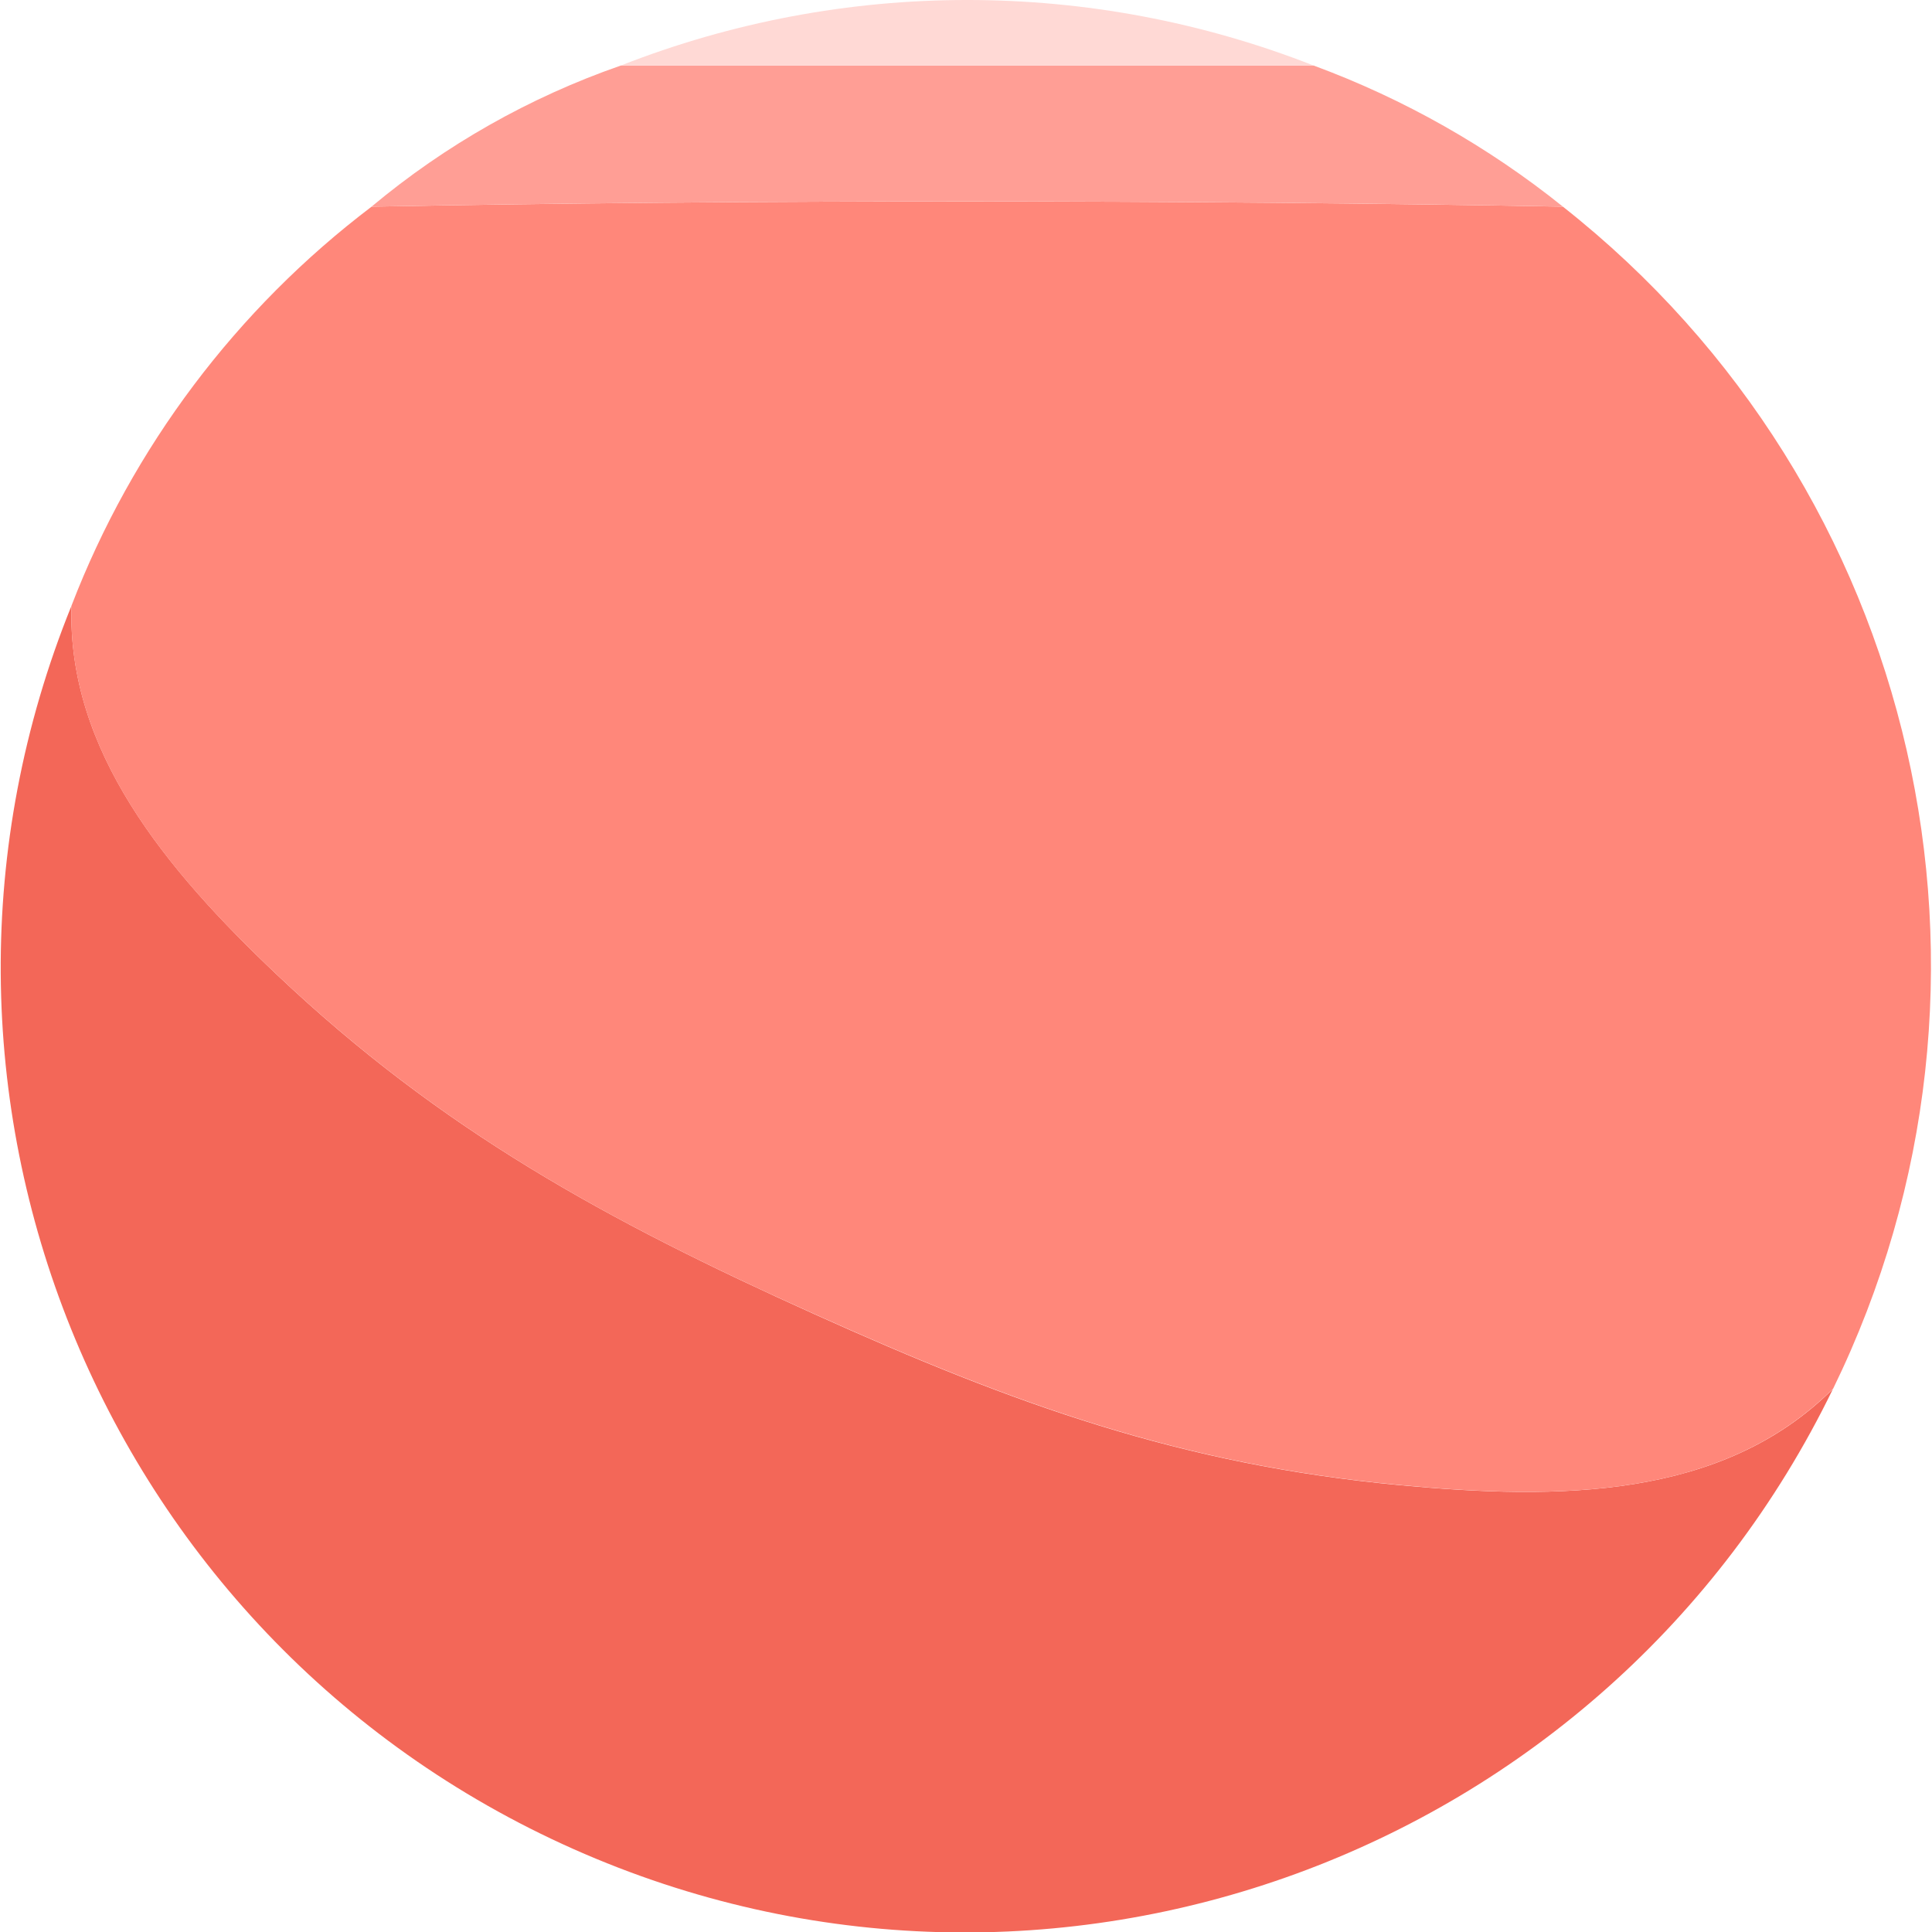
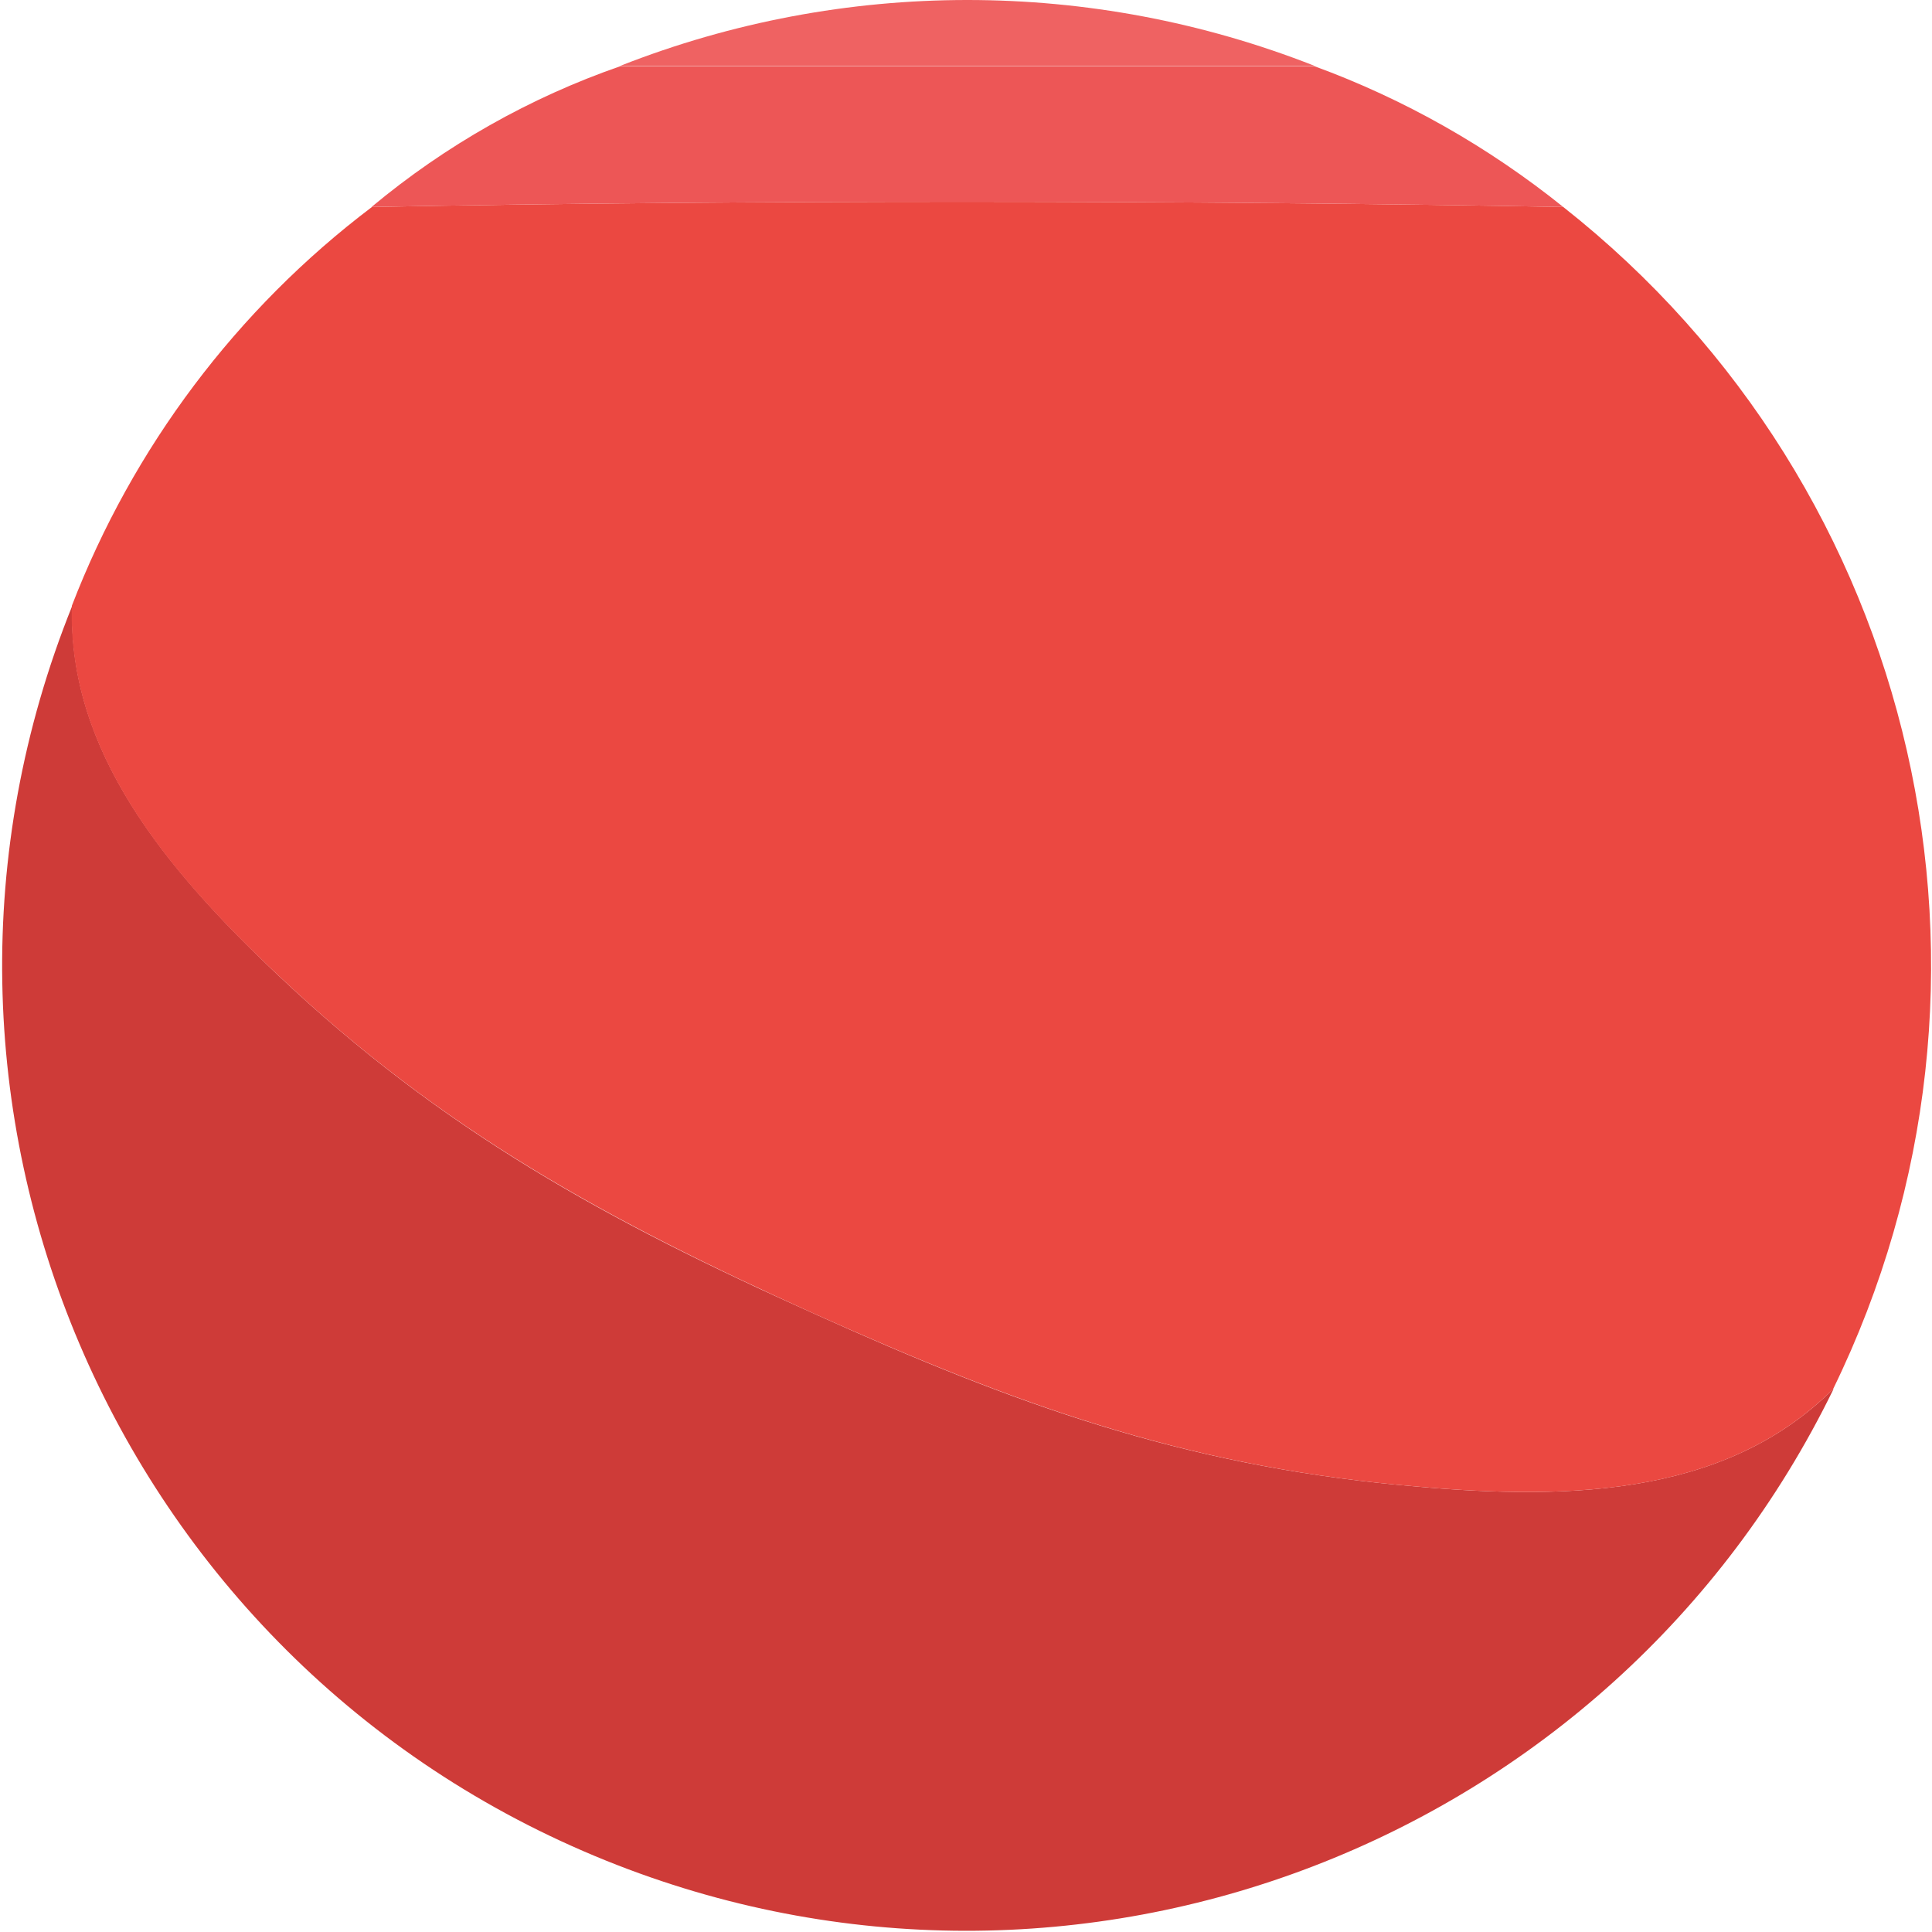
- <svg xmlns="http://www.w3.org/2000/svg" width="50.202" height="50.211" viewBox="0 0 50.202 50.211">
+ <svg xmlns="http://www.w3.org/2000/svg" id="Ebene_2" data-name="Ebene 2" viewBox="0 0 48.53 48.54" width="48" height="48">
  <defs>
-     <clipPath id="clip-path">
-       <rect id="rectangle_39" data-name="rectangle 39" width="50.202" height="50.211" fill="none" />
+     <style>
+       .cls-1 {
+         fill: none;
+       }
+ 
+       .cls-2 {
+         fill: #ef6262;
+       }
+ 
+       .cls-3 {
+         fill: #ed5656;
+       }
+ 
+       .cls-4 {
+         fill: #eb4841;
+       }
+ 
+       .cls-5 {
+         fill: #ce3b38;
+       }
+ 
+       .cls-6 {
+         clip-path: url(#clippath);
+       }
+     </style>
+     <clipPath id="clippath">
+       <rect class="cls-1" width="48.53" height="48.54" />
    </clipPath>
  </defs>
-   <g id="group_60" data-name="group 60" transform="translate(0 0)">
-     <g id="group_59" data-name="group 59" transform="translate(0 0)" clip-path="url(#clip-path)">
-       <path id="path_907" data-name="path 907" d="M47.637,43.914c-2.887,2.876-7.143,2.884-11.269,2.5-5.679-.535-10.006-2.1-15.208-4.446C15.793,39.549,11.478,37.2,7.2,33.152,4.294,30.4,1.745,27.322,1.858,23.56A25.064,25.064,0,0,0,47.637,43.914" transform="translate(0 -7.817)" fill="#f36758" />
-       <path id="path_908" data-name="path 908" d="M48.558,38.7A25.1,25.1,0,0,0,41.539,7.971c-9.642-.178-21.263-.184-30.961,0a23.7,23.7,0,0,0-7.8,10.372c-.114,3.762,2.435,6.844,5.343,9.592,4.277,4.043,8.592,6.4,13.959,8.812,5.2,2.341,9.528,3.911,15.208,4.446,4.126.388,8.382.38,11.269-2.5" transform="translate(-0.921 -2.6)" fill="#ff877a" />
-       <path id="path_909" data-name="path 909" d="M45.413,6.217a23.175,23.175,0,0,0-6.473-3.665H20.925a20.7,20.7,0,0,0-6.473,3.665c9.7-.184,21.318-.178,30.961,0" transform="translate(-4.795 -0.847)" fill="#ff9e95" />
-       <path id="path_910" data-name="path 910" d="M42.153,1.705a24.64,24.64,0,0,0-18.014,0Z" transform="translate(-8.009 0)" fill="#ffd9d5" />
+   <g id="Design_Idea" data-name="Design Idea">
+     <g id="group_64" data-name="group 64">
+       <g class="cls-6">
+         <g id="group_63" data-name="group 63">
+           <path id="path_915" data-name="path 915" class="cls-5" d="M46.05,34.9c-2.79,2.78-6.91,2.79-10.89,2.41-5.49-.52-9.67-2.03-14.7-4.3-5.19-2.33-9.36-4.61-13.49-8.52-2.81-2.66-5.28-5.63-5.16-9.27-5,12.41,1.01,26.53,13.42,31.53,11.79,4.75,25.26-.42,30.83-11.85" />
+           <path id="path_916" data-name="path 916" class="cls-4" d="M46.05,34.9c5.01-10.26,2.19-22.63-6.78-29.7-9.32-.17-20.56-.18-29.93,0-3.4,2.57-6.01,6.05-7.54,10.02-.11,3.64,2.35,6.62,5.17,9.27,4.13,3.91,8.31,6.18,13.49,8.52,5.03,2.26,9.21,3.78,14.7,4.3,3.99.38,8.1.37,10.89-2.41" />
+           <path id="path_917" data-name="path 917" class="cls-3" d="M39.27,5.2c-1.88-1.51-3.99-2.71-6.26-3.54H15.59c-2.28.79-4.4,1.99-6.26,3.54,9.38-.18,20.61-.17,29.93,0" />
+           <path id="path_918" data-name="path 918" class="cls-2" d="M33.01,1.65C27.41-.55,21.19-.55,15.59,1.65h17.42Z" />
+         </g>
+       </g>
    </g>
  </g>
</svg>
